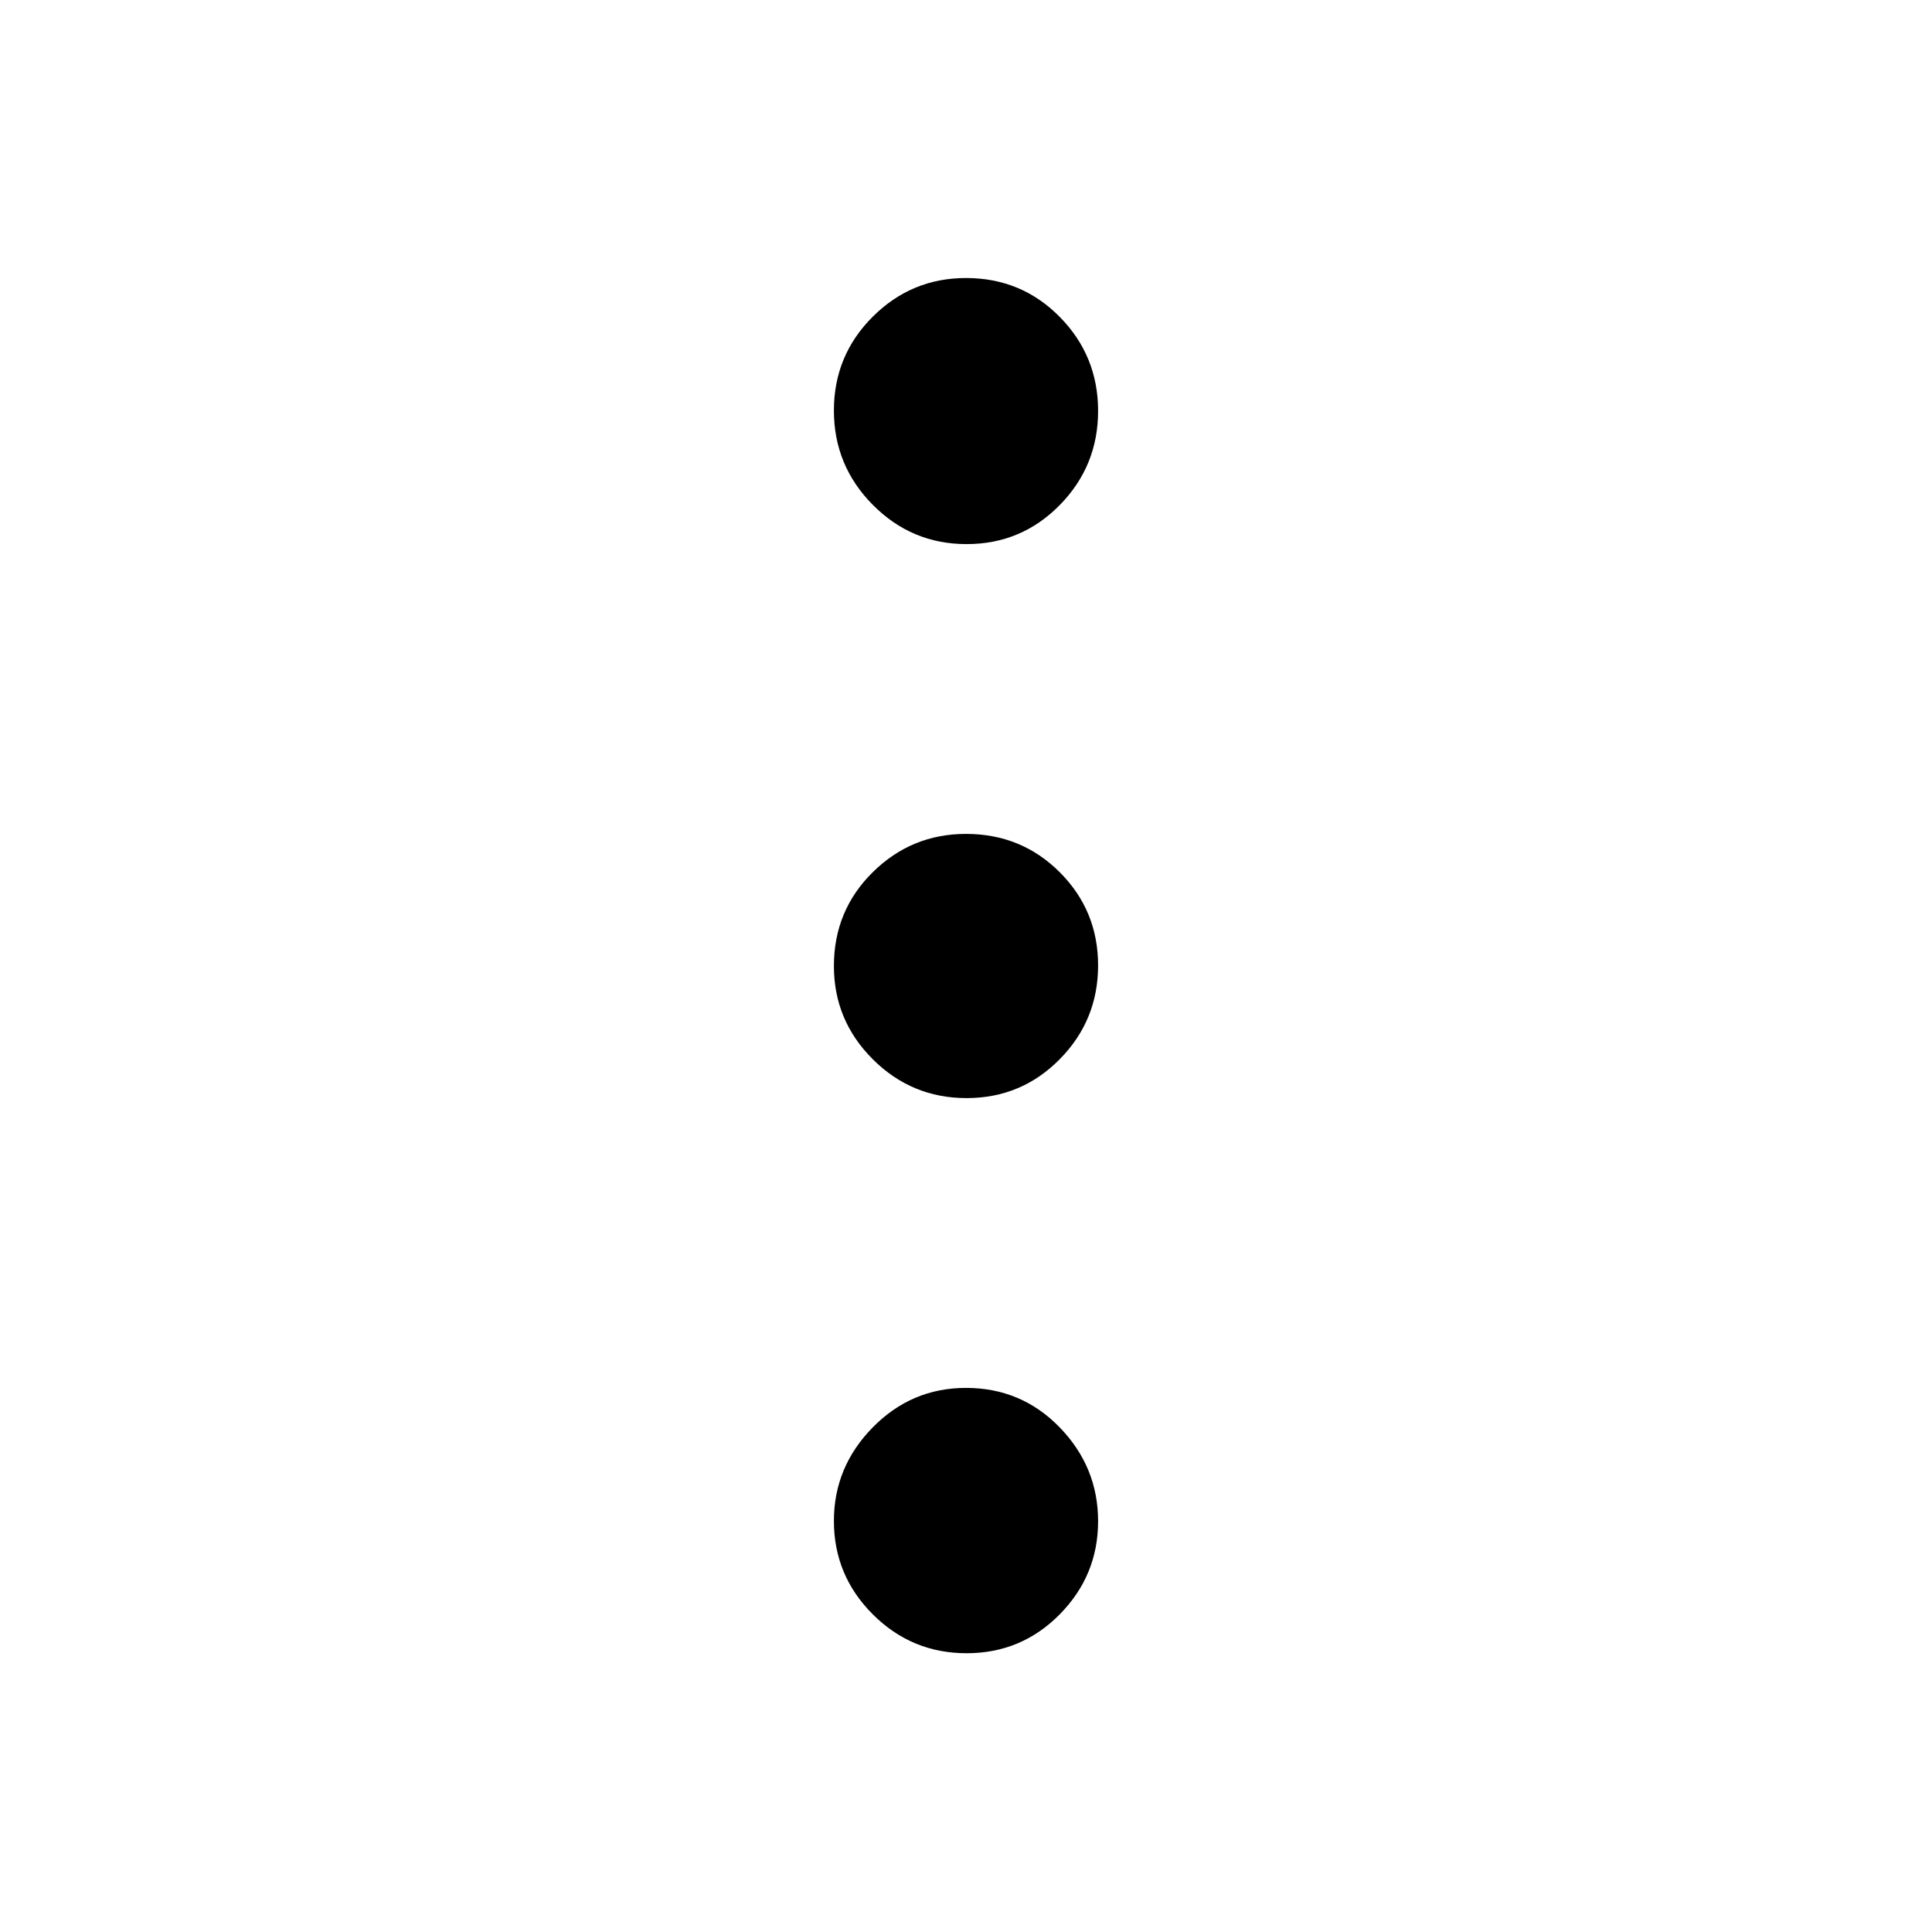
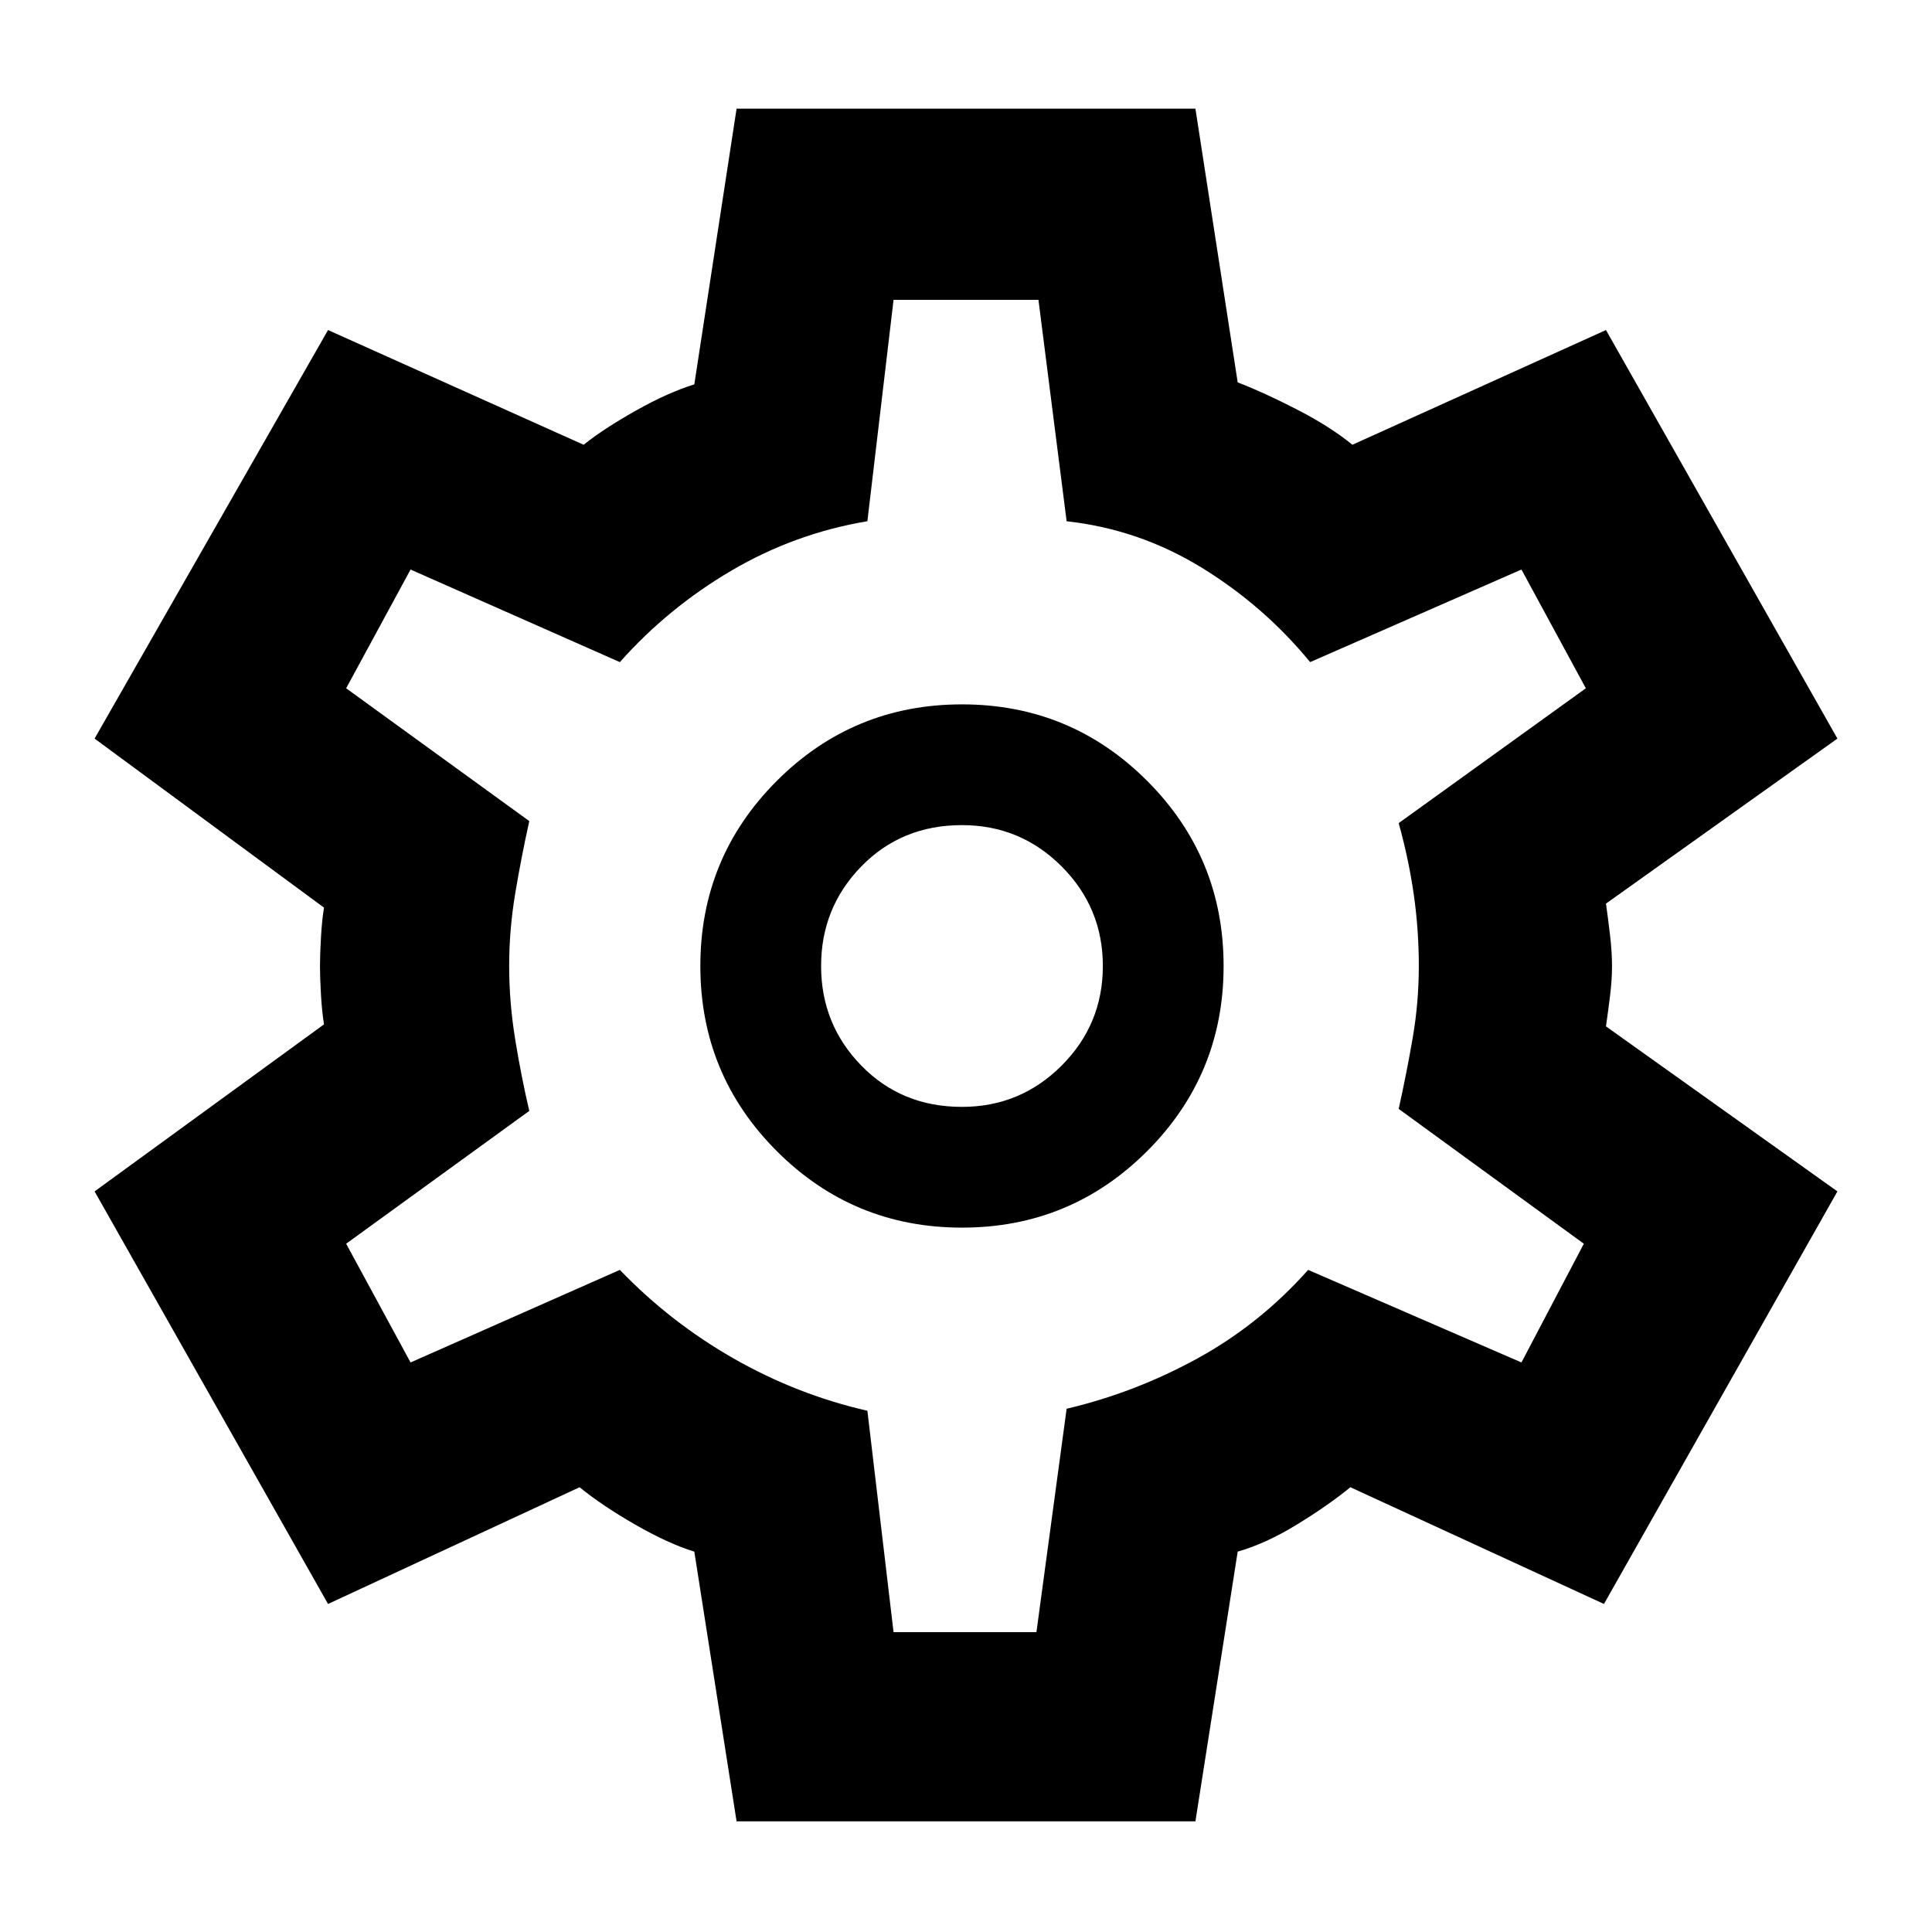
- <svg xmlns="http://www.w3.org/2000/svg" height="40" viewBox="0 96 960 960" width="40">
-   <path d="M480.282 917.479q-27.253 0-46.586-19.308-19.333-19.309-19.333-46.424 0-26.838 19.281-46.473 19.281-19.635 46.357-19.635 27.535 0 46.586 19.659 19.05 19.658 19.05 46.587 0 26.928-19.051 46.261-19.052 19.333-46.304 19.333Zm0-275.842q-27.253 0-46.586-19.281t-19.333-46.357q0-27.535 19.281-46.586 19.281-19.05 46.357-19.05 27.535 0 46.586 19.051 19.05 19.052 19.05 46.304 0 27.253-19.051 46.586-19.052 19.333-46.304 19.333Zm0-275.276q-27.253 0-46.586-19.495-19.333-19.494-19.333-46.869t19.281-46.614q19.281-19.239 46.357-19.239 27.535 0 46.586 19.333 19.05 19.334 19.05 46.709 0 27.375-19.051 46.775-19.052 19.4-46.304 19.4Z" />
+ <svg xmlns="http://www.w3.org/2000/svg" height="48" viewBox="0 96 960 960" width="48">
+   <path d="m366 1001-21-134q-13-4-29.5-13.5T288 835l-125 58L47 688l114-83q-1-6-1.5-14.5T159 576q0-6 .5-14.5T161 547L47 463l116-203 127 57q10-8 26-17t29-13l21-137h228l21 136q13 5 29.5 13.5T672 317l126-57 115 203-115 82q1 7 2 15.5t1 15.5q0 7-1 15t-2 15l115 82-116 205-126-58q-11 9-26.5 18.5T615 867l-21 134H366Zm112-295q54 0 92-38t38-92q0-54-38-92t-92-38q-54 0-92 38t-38 92q0 54 38 92t92 38Zm0-60q-30 0-50-20.5T408 576q0-29 20-49.5t50-20.5q29 0 49.5 20.5T548 576q0 29-20.5 49.5T478 646Zm2-70Zm-36 331h71l15-111q34-8 65-25t55-44l106 46 31-59-92-67q4-18 7-35.5t3-35.5q0-18-2.5-35.5T695 505l93-67-32-59-105 46q-23-28-54-47t-67-23l-14-110h-72l-13 110q-36 6-67.5 24.5T308 425l-104-46-32 59 91 66q-4 18-7 36t-3 36q0 18 3 36.5t7 35.5l-91 66 32 59 104-46q25 26 56.5 44t66.5 26l13 110Z" />
</svg>
